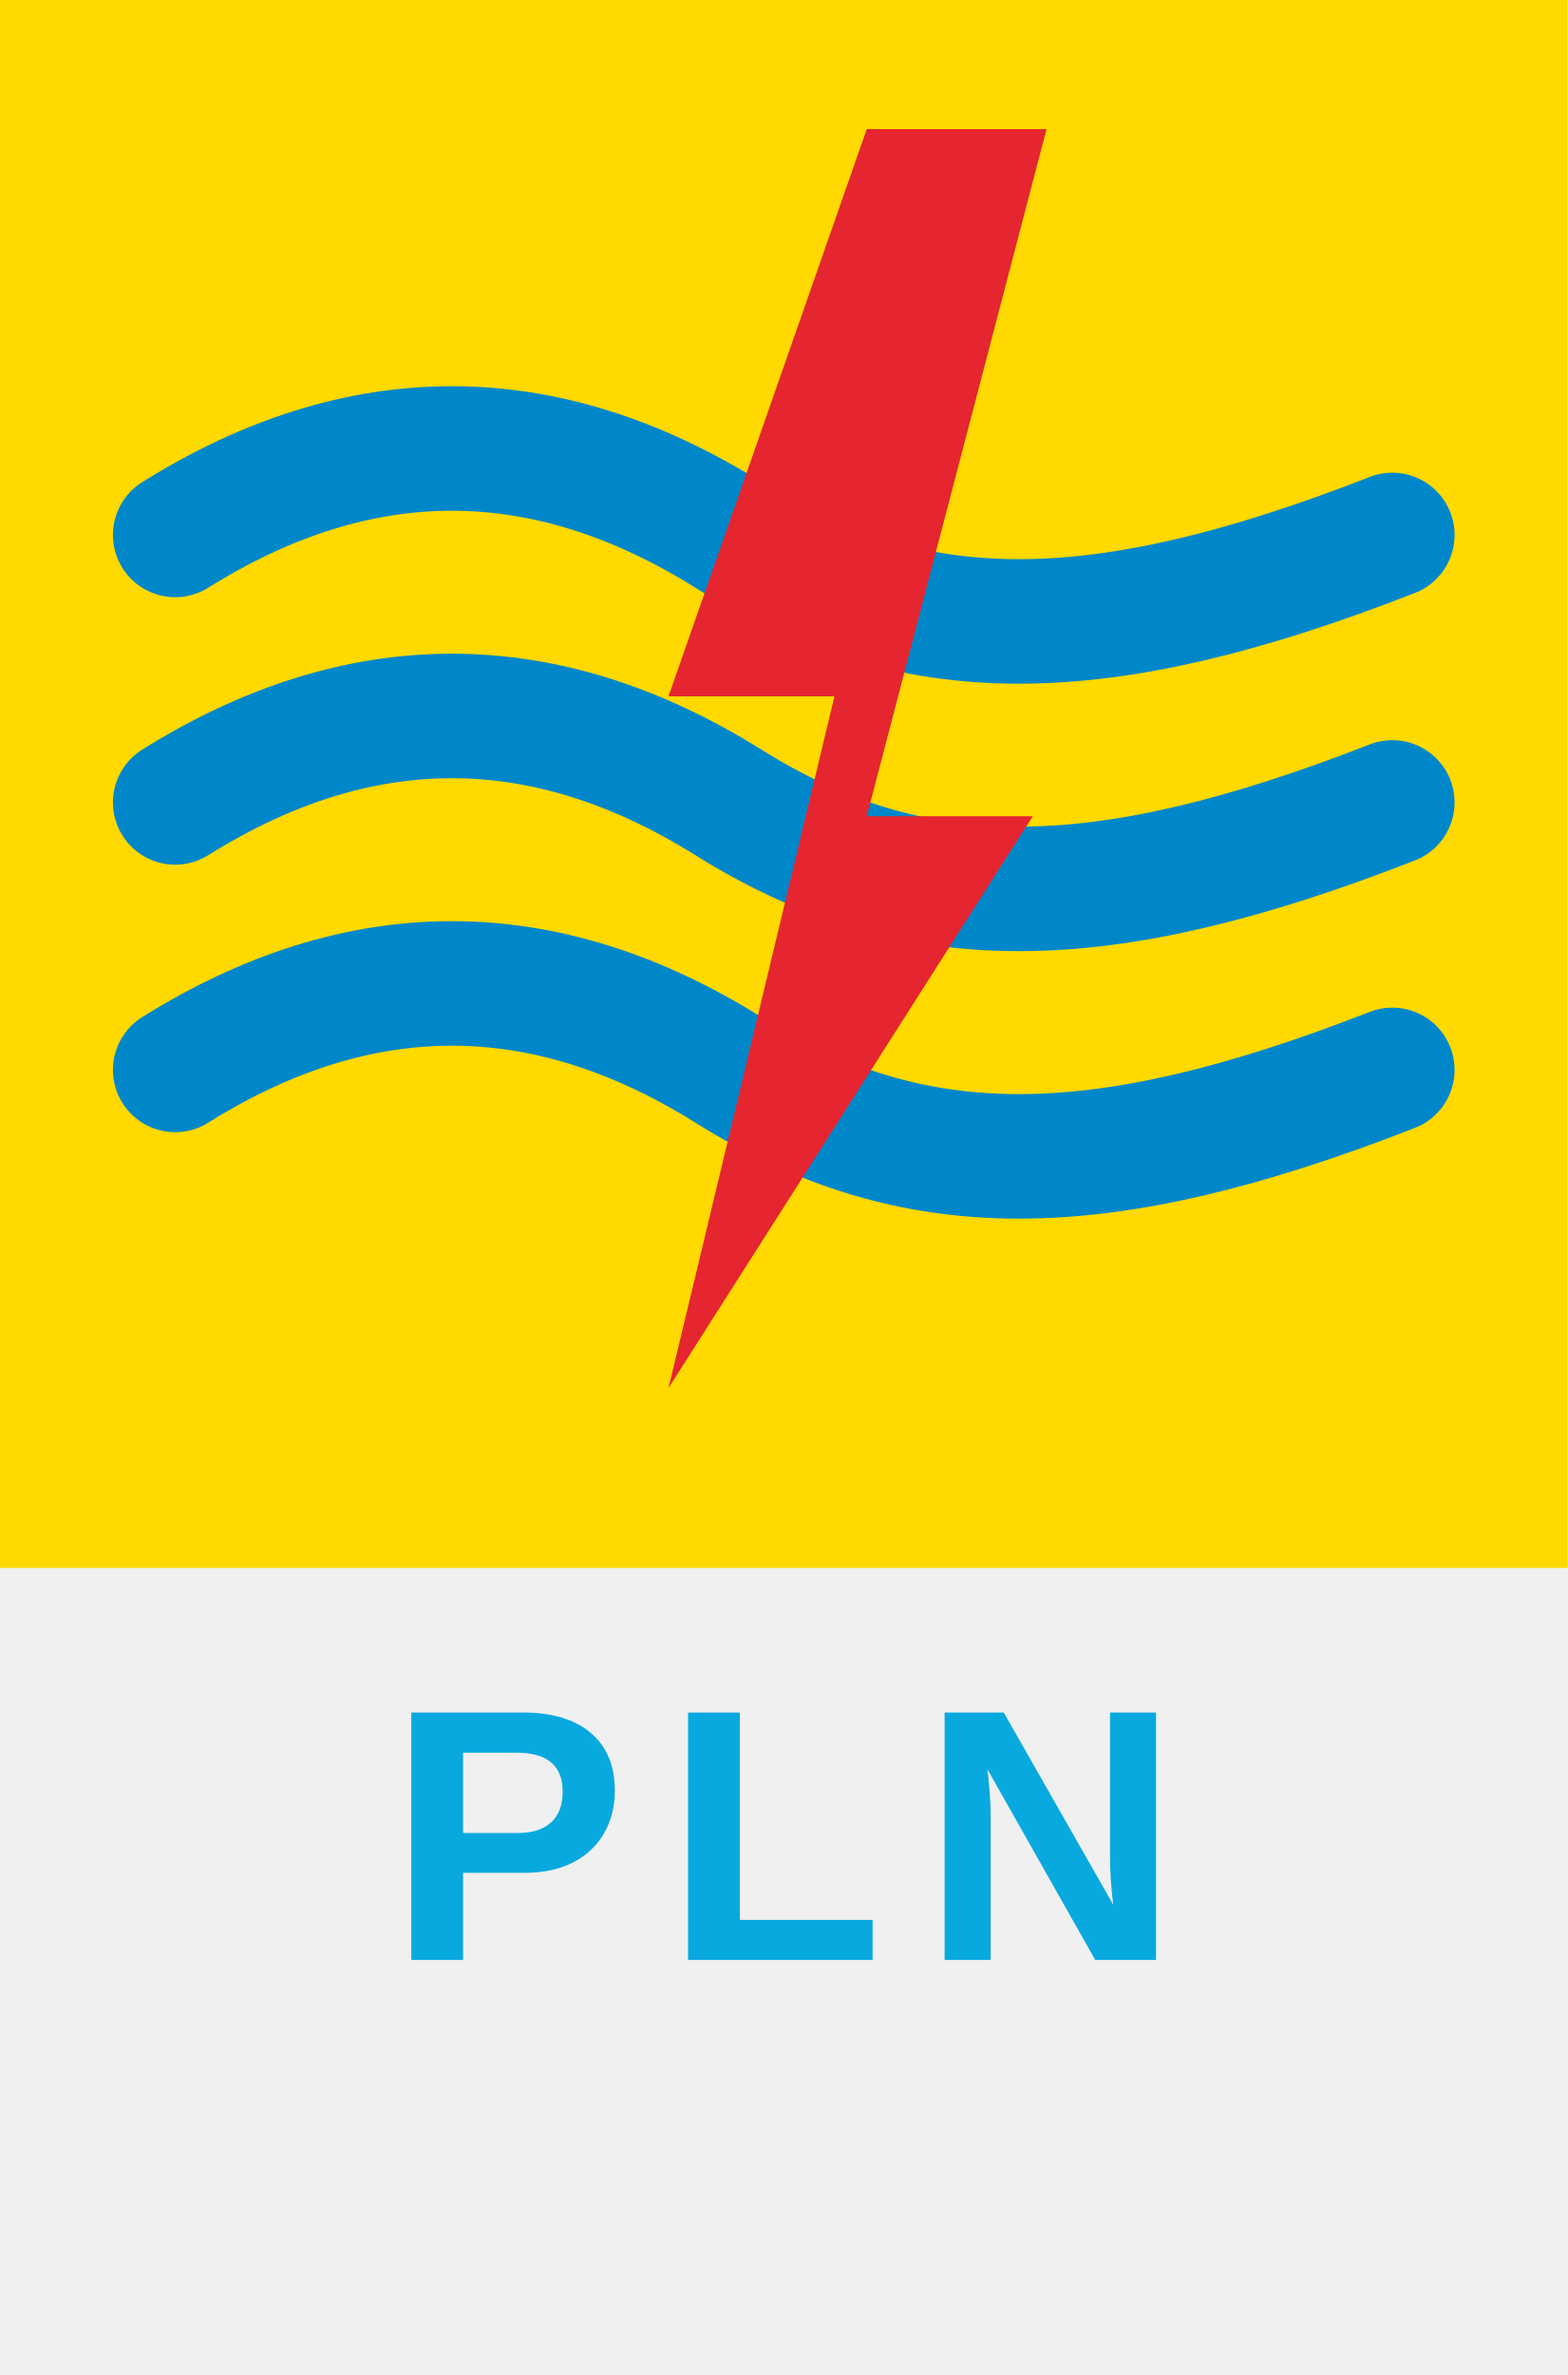
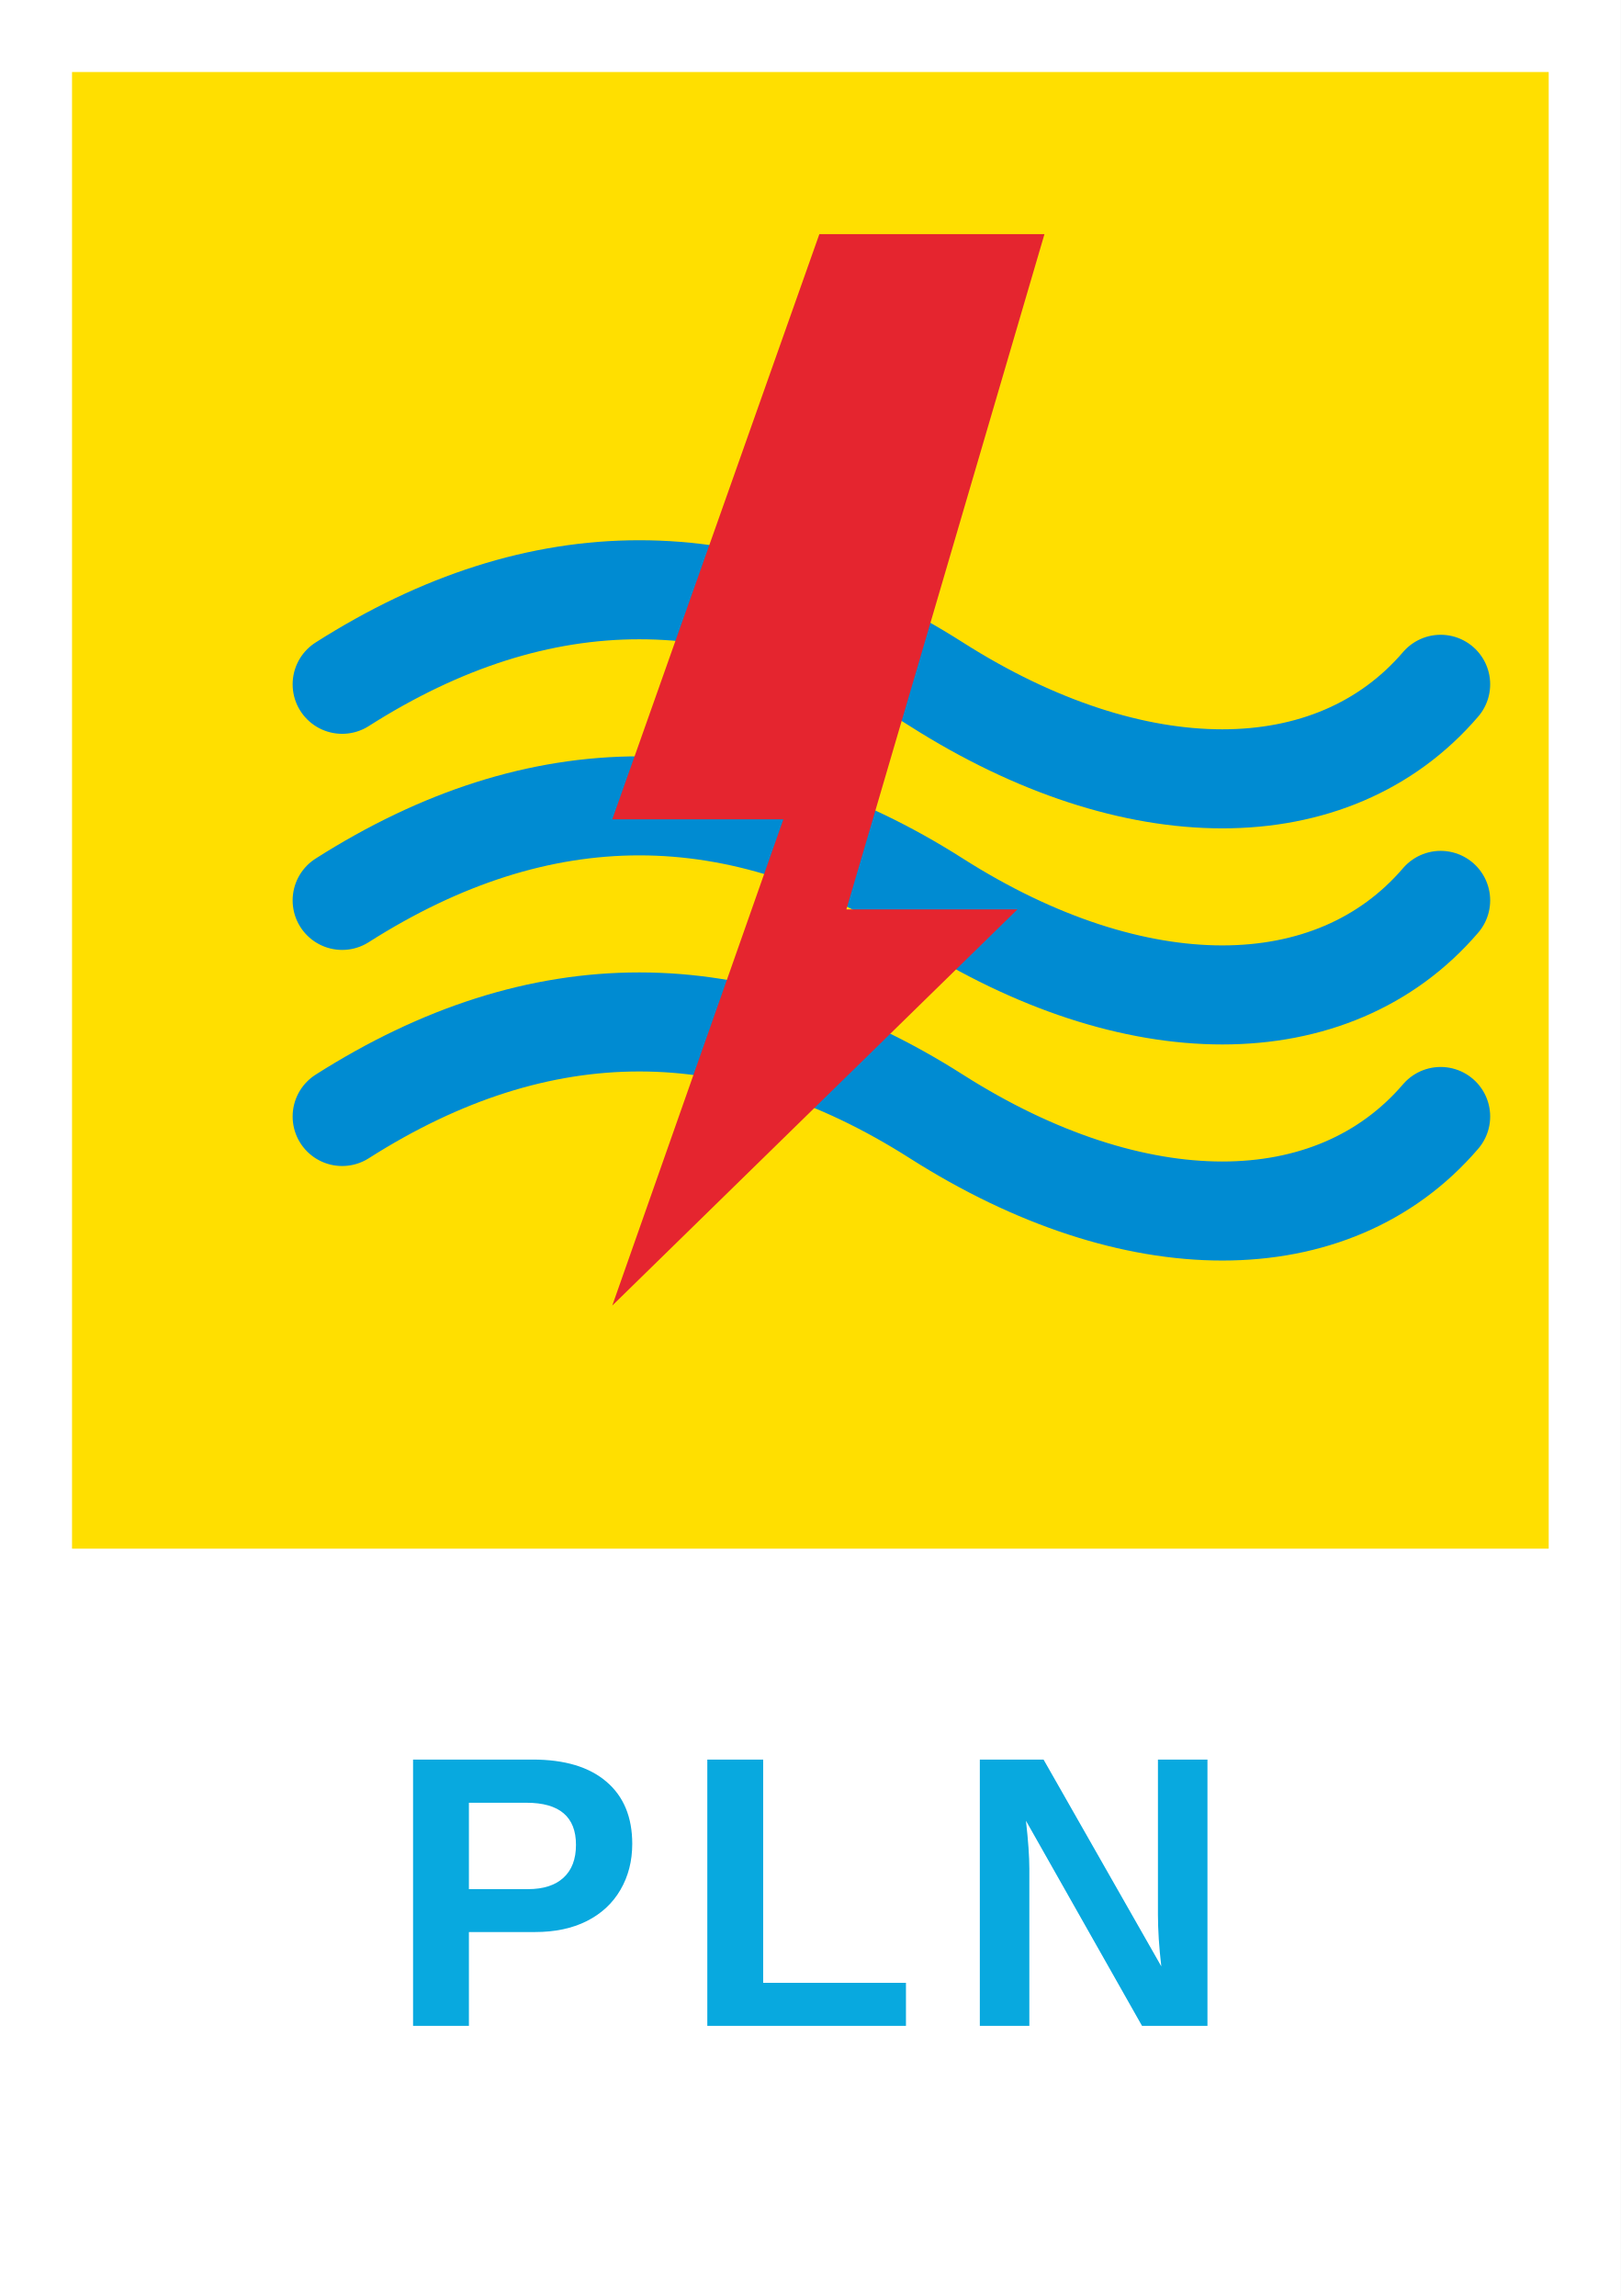
- <svg xmlns="http://www.w3.org/2000/svg" viewBox="0 0 340 515" role="img" aria-label="PLN">
-   <rect x="0" y="0" width="340" height="340" fill="#ffd900" />
-   <g fill="none" stroke="#0087c9" stroke-width="27" stroke-linecap="round">
-     <path d="M38 116 C78 91 118 91 158 116 S238 141 302 116" />
-     <path d="M38 174 C78 149 118 149 158 174 S238 199 302 174" />
-     <path d="M38 232 C78 207 118 207 158 232 S238 257 302 232" />
+ <svg xmlns="http://www.w3.org/2000/svg" viewBox="0 0 180 255" role="img" aria-label="PLN">
+   <rect width="180" height="255" fill="#fff" />
+   <rect x="8" y="8" width="164" height="164" fill="#ffdf00" />
+   <g fill="none" stroke="#008bd2" stroke-width="11" stroke-linecap="round">
+     <path d="M38 76 C60 62 82 62 104 76 S148 90 160 76" />
+     <path d="M38 100 C60 86 82 86 104 100 S148 114 160 100" />
+     <path d="M38 124 C60 110 82 110 104 124 S148 138 160 124" />
  </g>
-   <path d="M188 28 L145 151 H181 L145 301 L224 177 H188 L227 28 Z" fill="#e5252f" />
-   <text x="170" y="425" text-anchor="middle" font-family="Arial,Helvetica,sans-serif" font-size="78" font-weight="700" fill="#08a9df" letter-spacing="8">PLN</text>
+   <path d="M91 26 L68 91 H87 L68 145 L113 101 H94 L116 26 Z" fill="#e5252f" />
+   <text x="90" y="225" text-anchor="middle" font-family="Arial,Helvetica,sans-serif" font-size="43" font-weight="700" fill="#08a9df" letter-spacing="4">PLN</text>
</svg>
